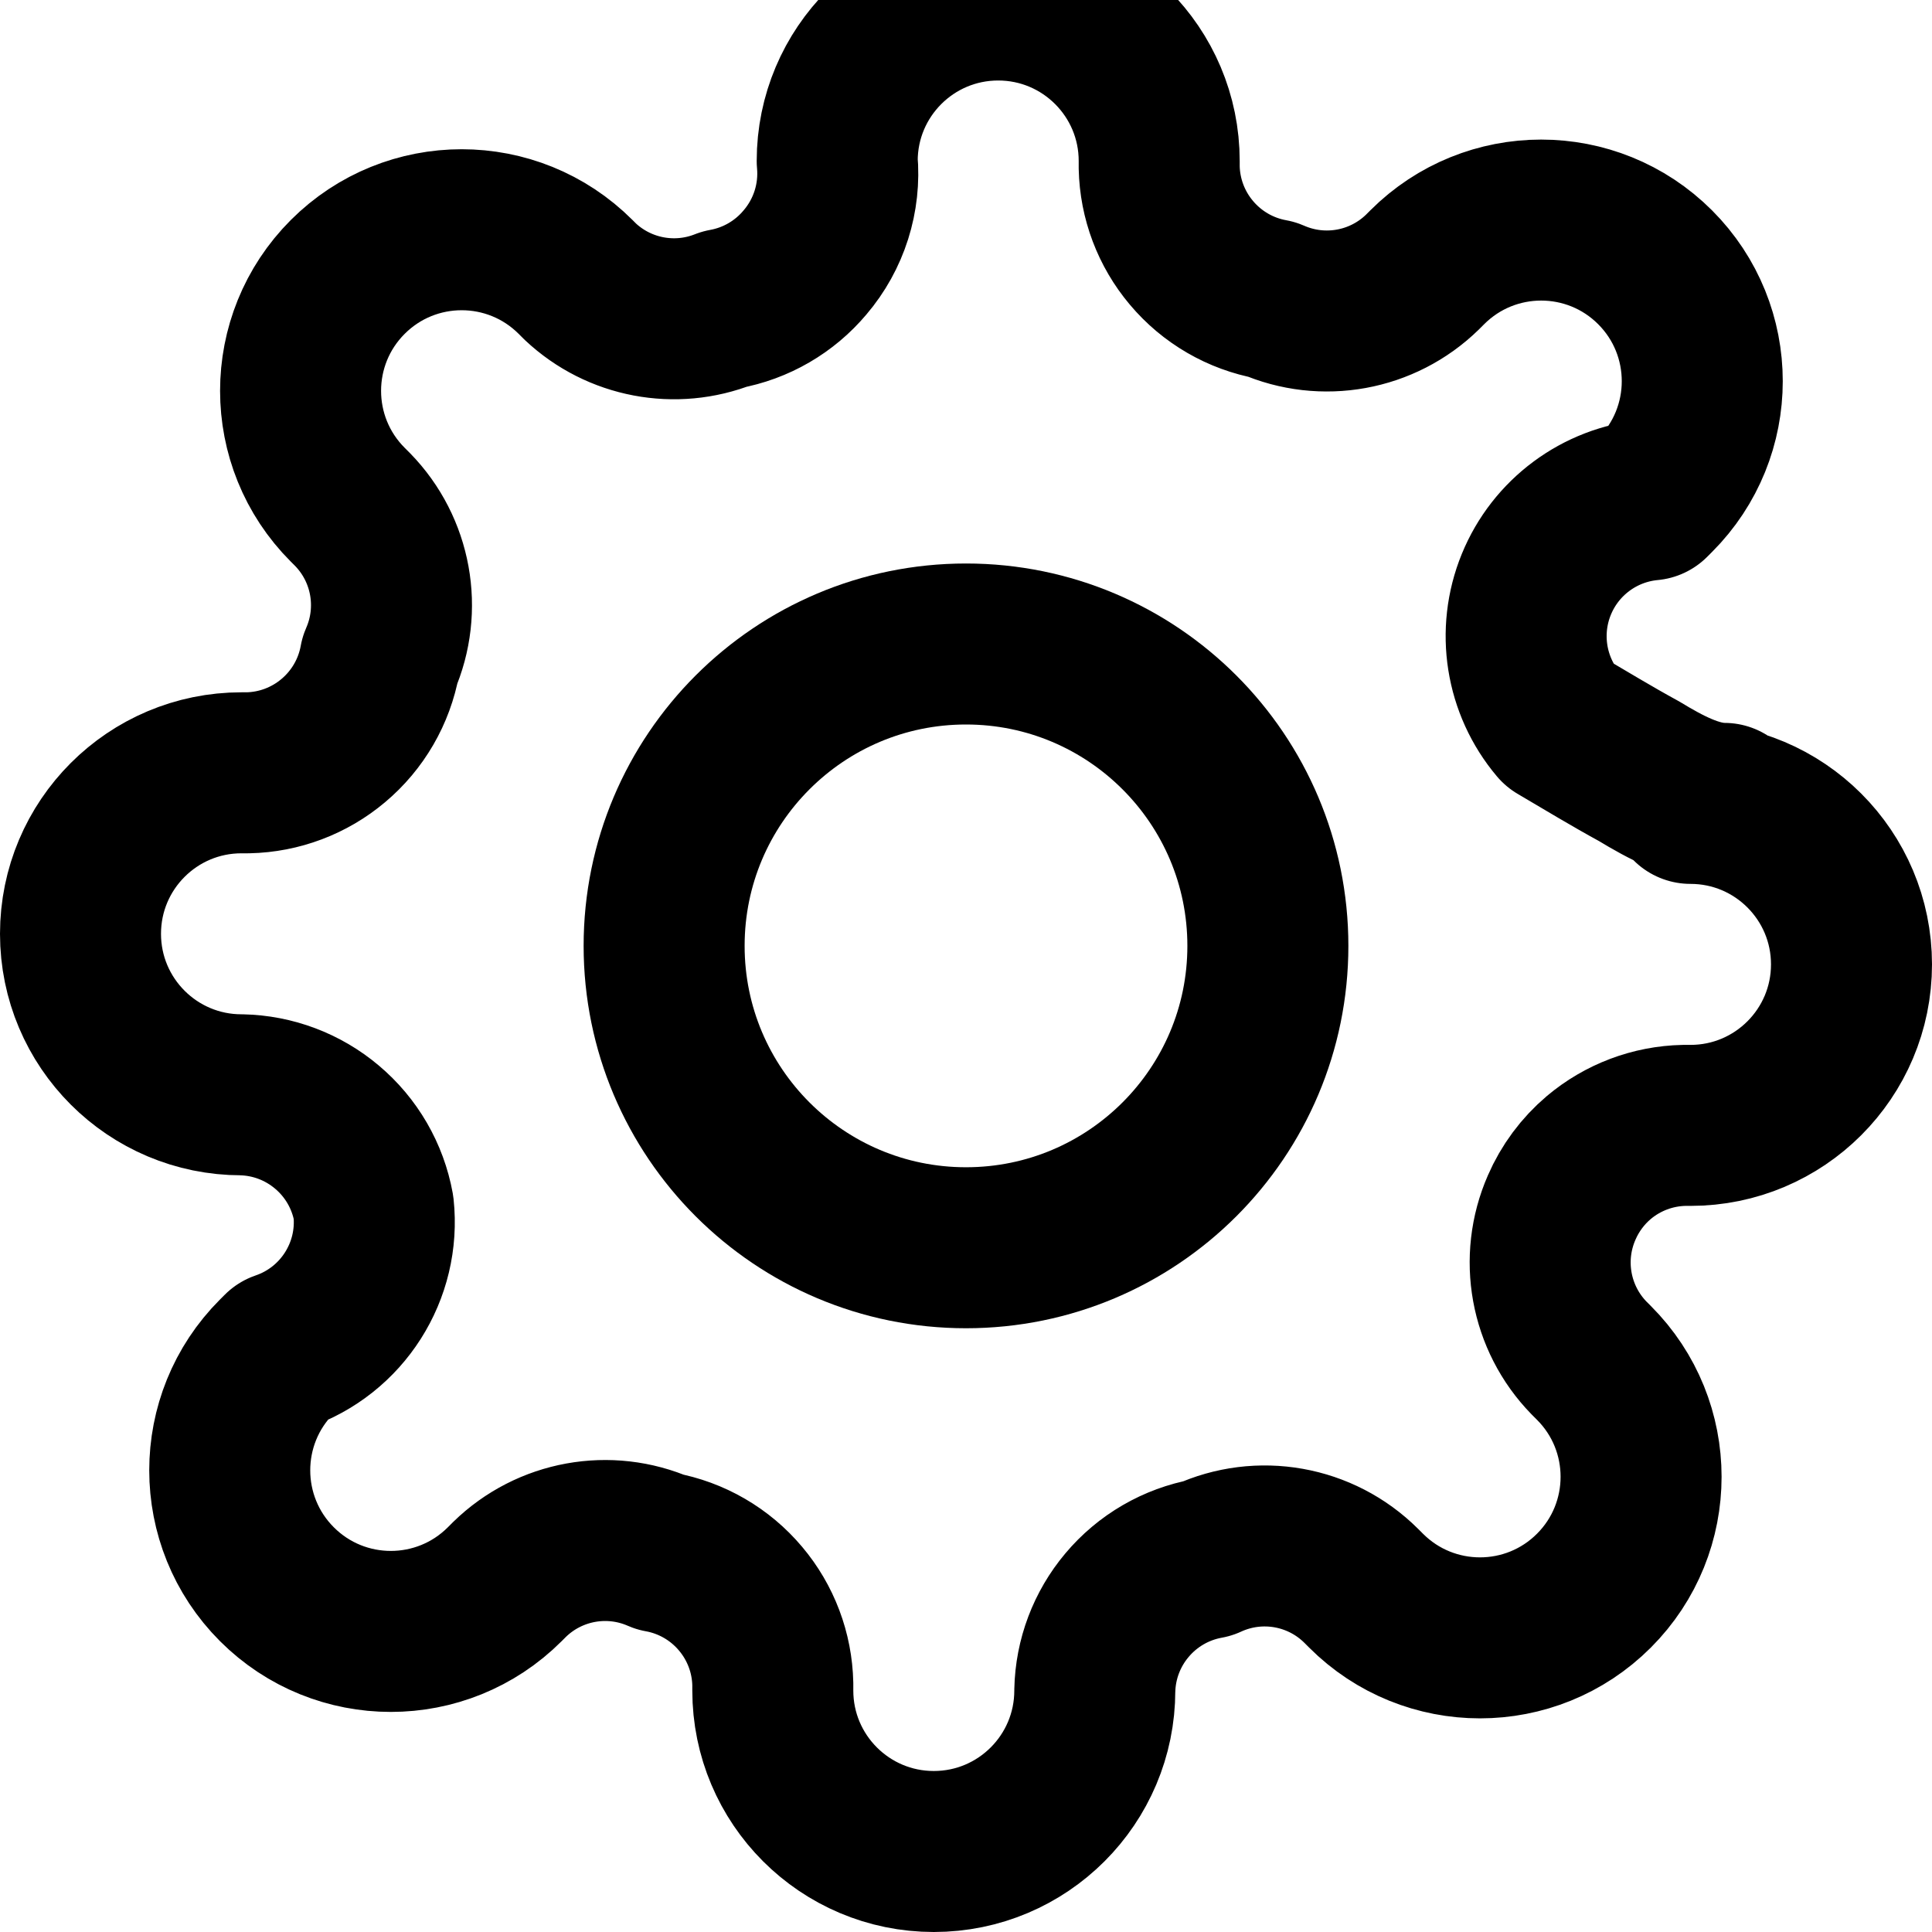
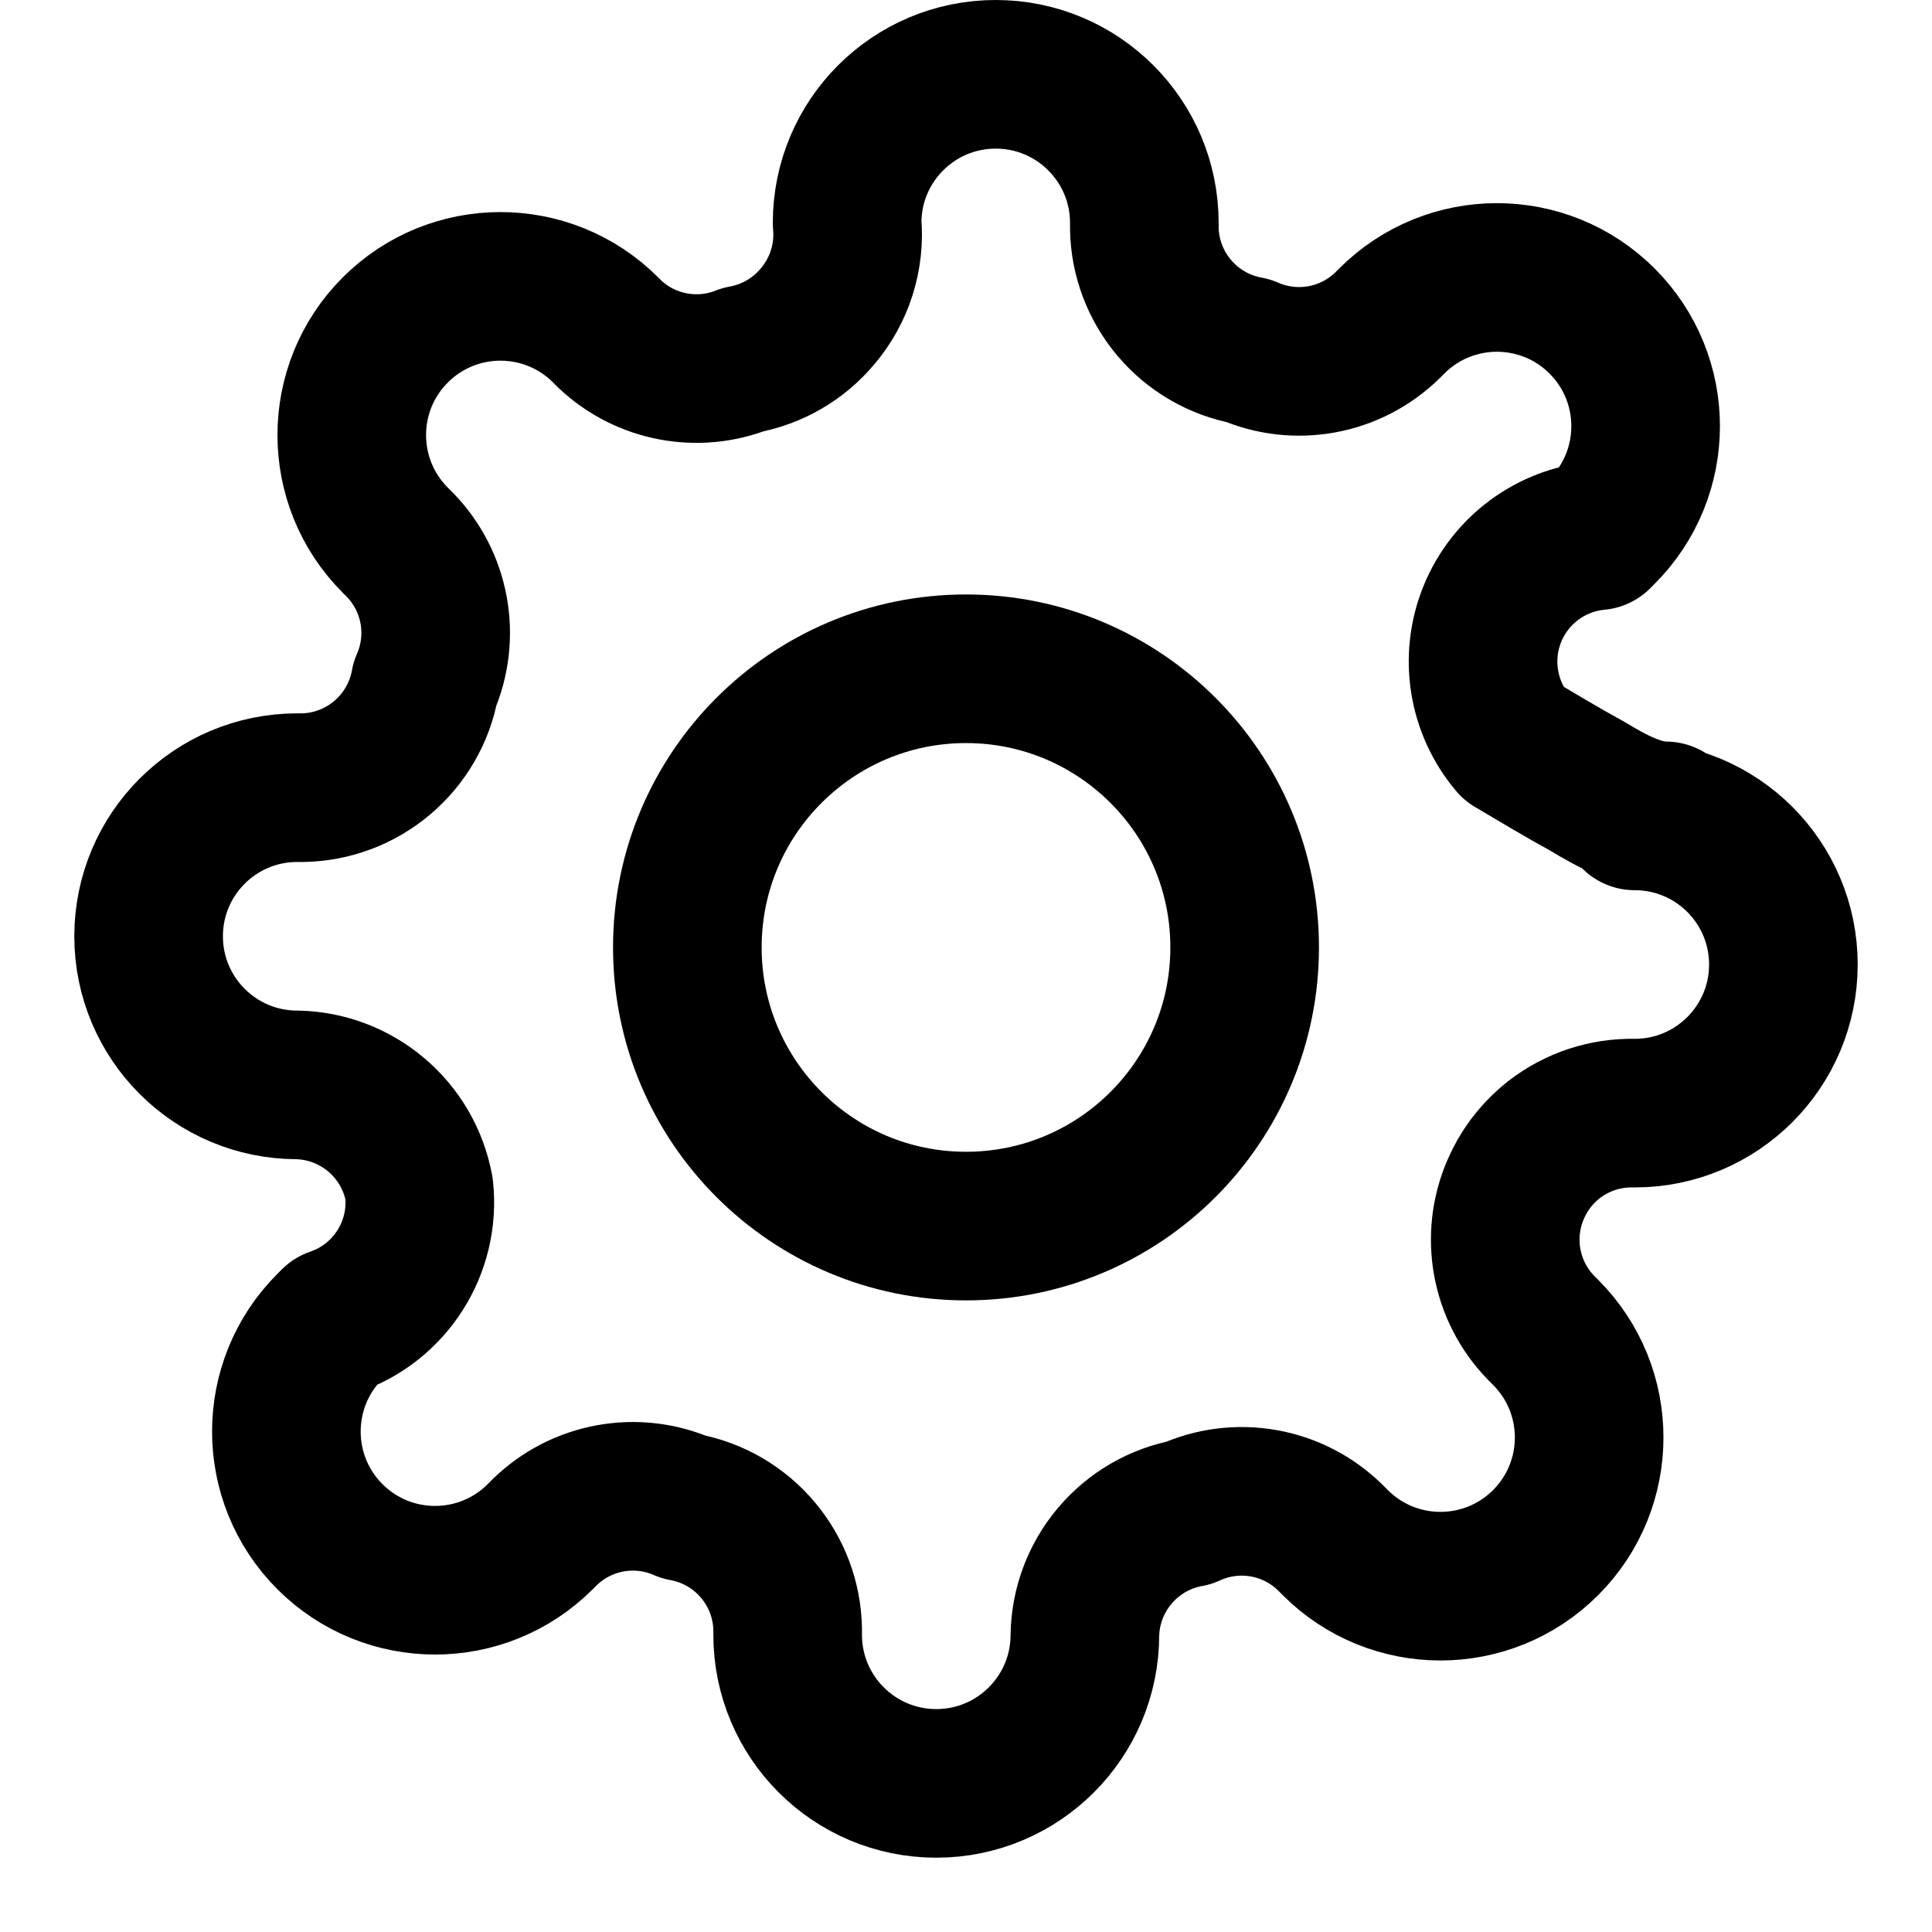
- <svg xmlns="http://www.w3.org/2000/svg" viewBox="0 0 24 24" fill="none" stroke="#000" stroke-width="2" stroke-linecap="round" stroke-linejoin="round">
+ <svg xmlns="http://www.w3.org/2000/svg" viewBox="-1 -1 26 26" fill="none" stroke="#000" stroke-width="2" stroke-linecap="round" stroke-linejoin="round">
  <path d="M12 15.5A3.5 3.5 0 1 0 12 8a3.5 3.5 0 0 0 0 7.5Z" />
  <path d="M19.4 15a1.7 1.7 0 0 0 .34 1.87l.06.06a2 2 0 1 1-2.83 2.83l-.06-.06A1.7 1.7 0 0 0 15 19.36a1.7 1.7 0 0 0-1 .58 1.7 1.7 0 0 0-.4 1.06V21a2 2 0 1 1-4 0v-.08a1.7 1.7 0 0 0-.4-1.06 1.7 1.7 0 0 0-1-.58 1.7 1.7 0 0 0-1.87.34l-.06.06a2 2 0 1 1-2.83-2.83l.06-.06A1.7 1.7 0 0 0 4.64 15a1.7 1.7 0 0 0-.58-1 1.7 1.7 0 0 0-1.06-.4H3a2 2 0 1 1 0-4h.08a1.7 1.7 0 0 0 1.06-.4 1.7 1.7 0 0 0 .58-1 1.7 1.7 0 0 0-.34-1.87l-.06-.06A2 2 0 1 1 7.15 3.44l.06.06A1.7 1.7 0 0 0 9 3.84a1.7 1.7 0 0 0 1-.58A1.7 1.7 0 0 0 10.4 2V2a2 2 0 1 1 4 0v.08a1.7 1.7 0 0 0 .4 1.06 1.7 1.7 0 0 0 1 .58 1.7 1.7 0 0 0 1.87-.34l.06-.06a2 2 0 1 1 2.83 2.83l-.06.06A1.7 1.7 0 0 0 19.36 9c.34.2.67.4 1 .58.33.2.7.4 1.06.4H21a2 2 0 1 1 0 4h-.08a1.7 1.7 0 0 0-1.06.4 1.7 1.7 0 0 0-.46.62Z" />
</svg>
